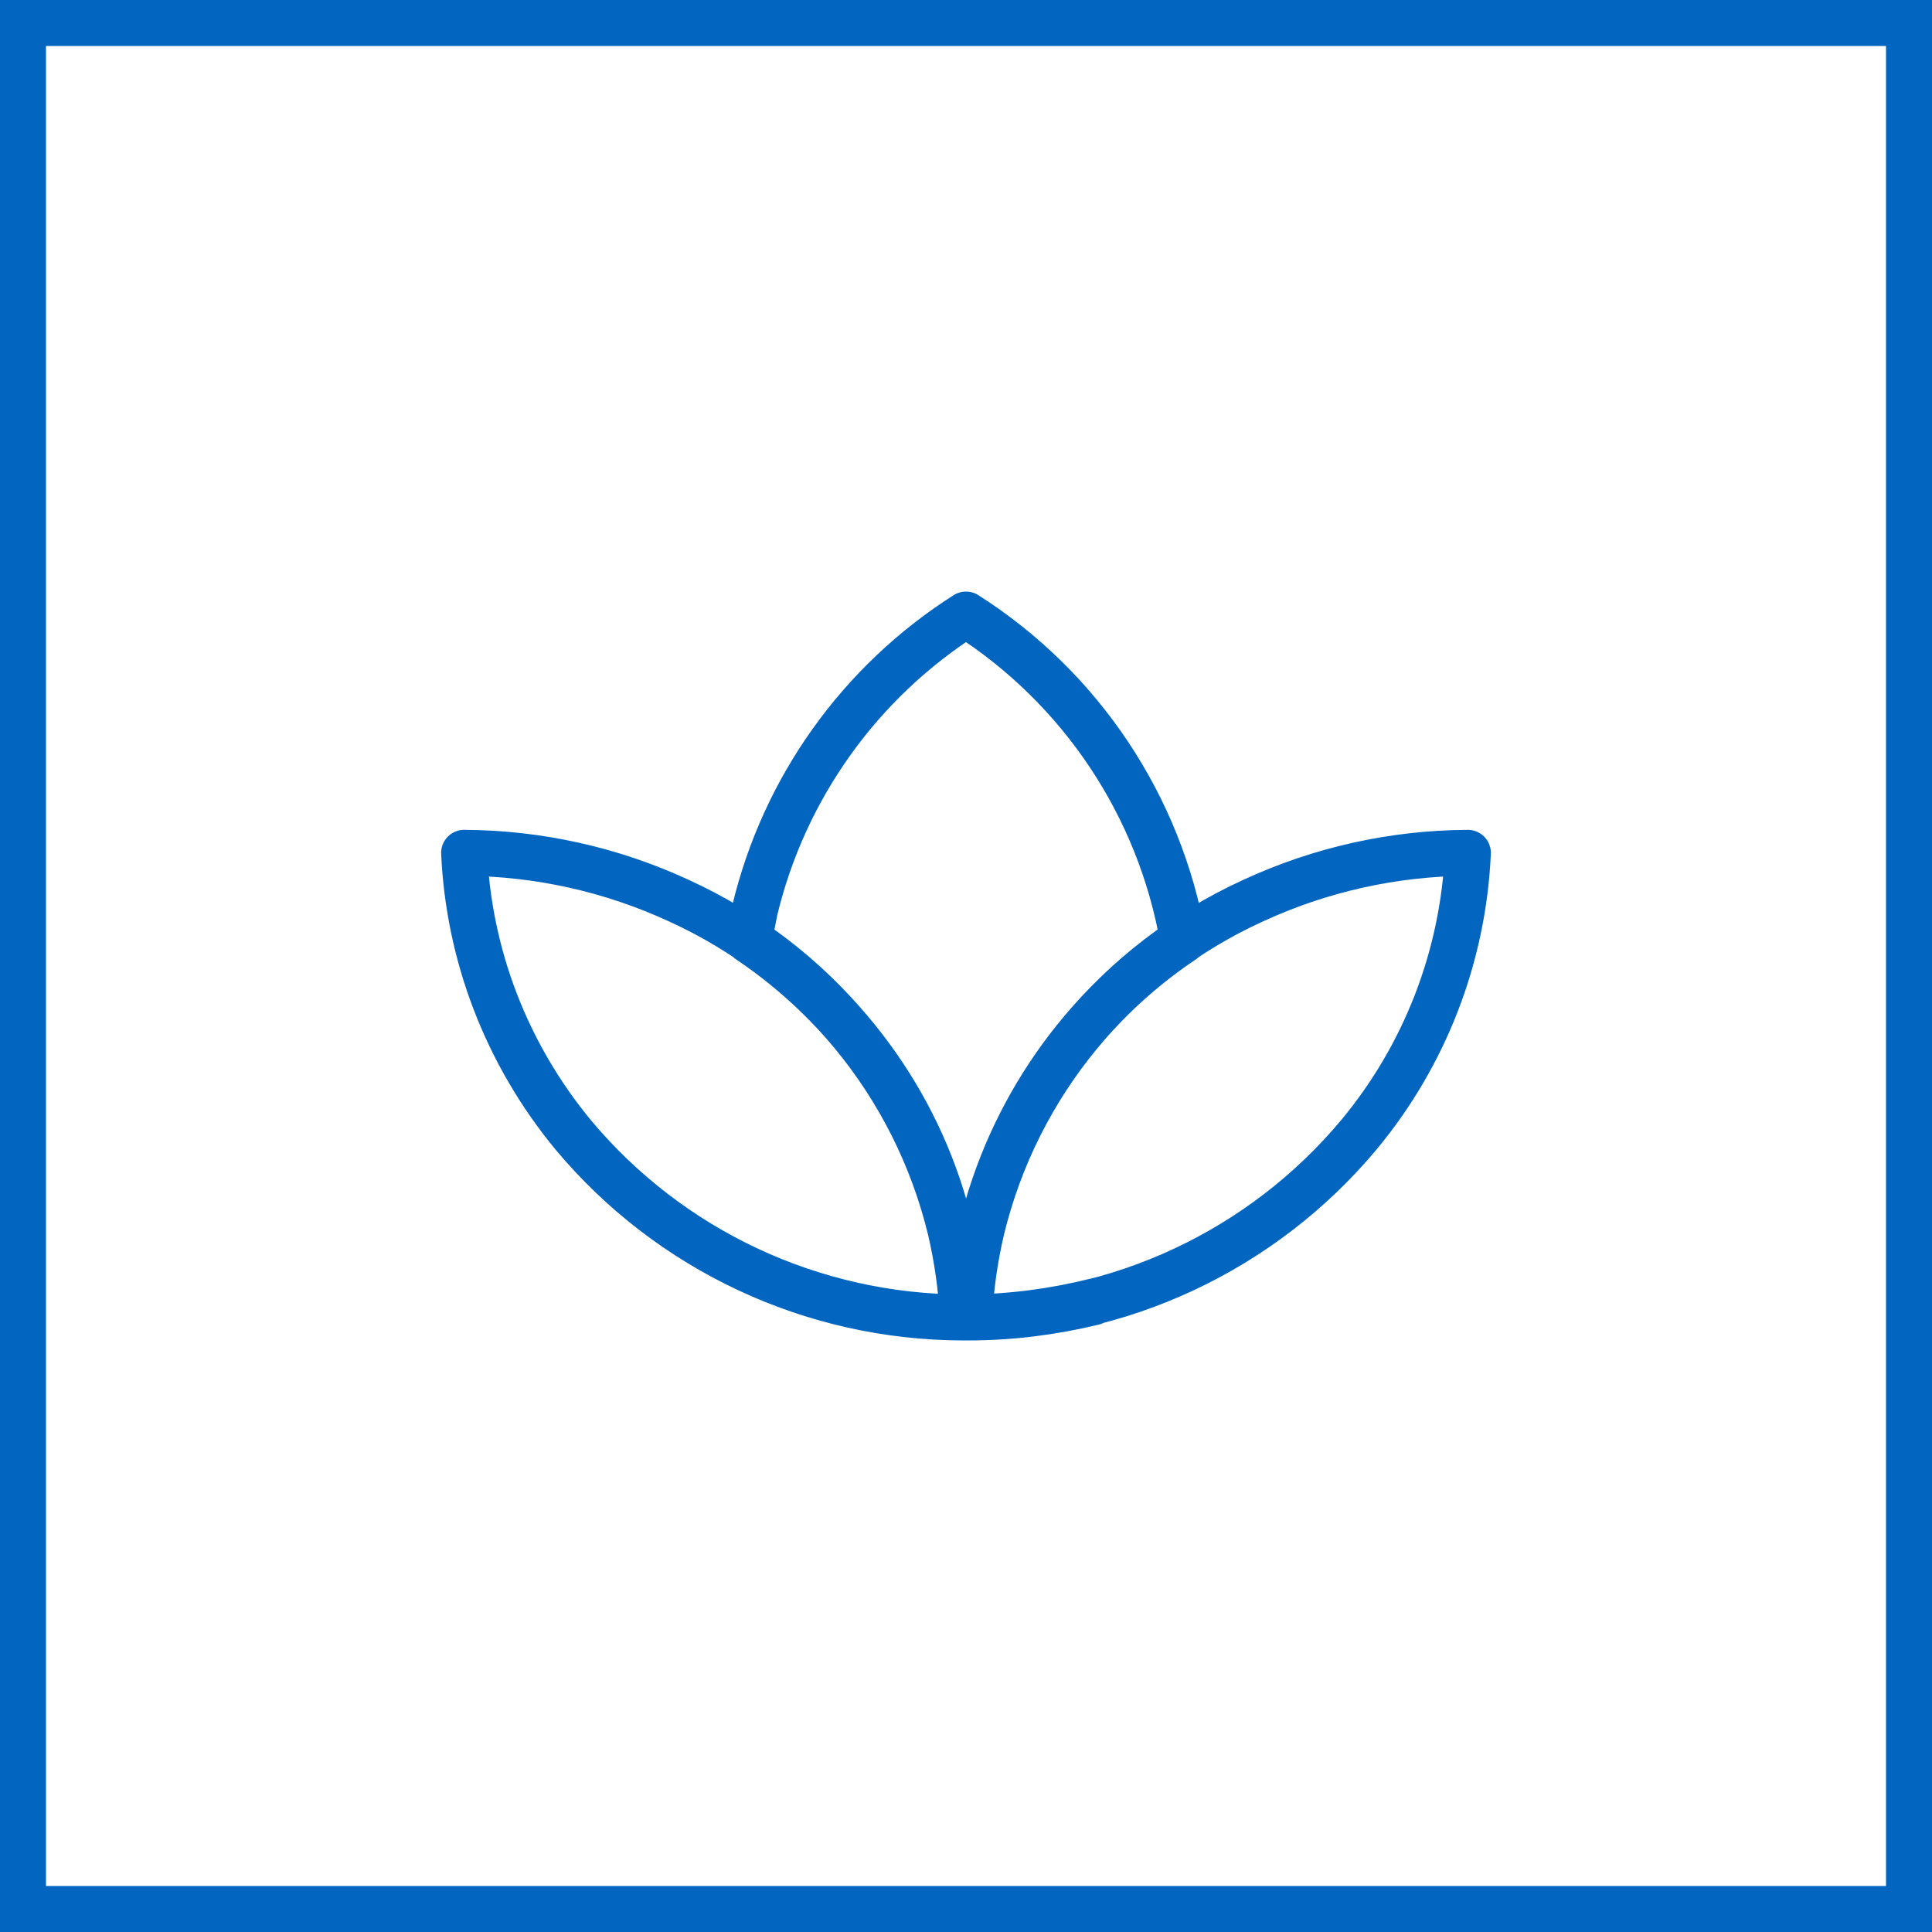
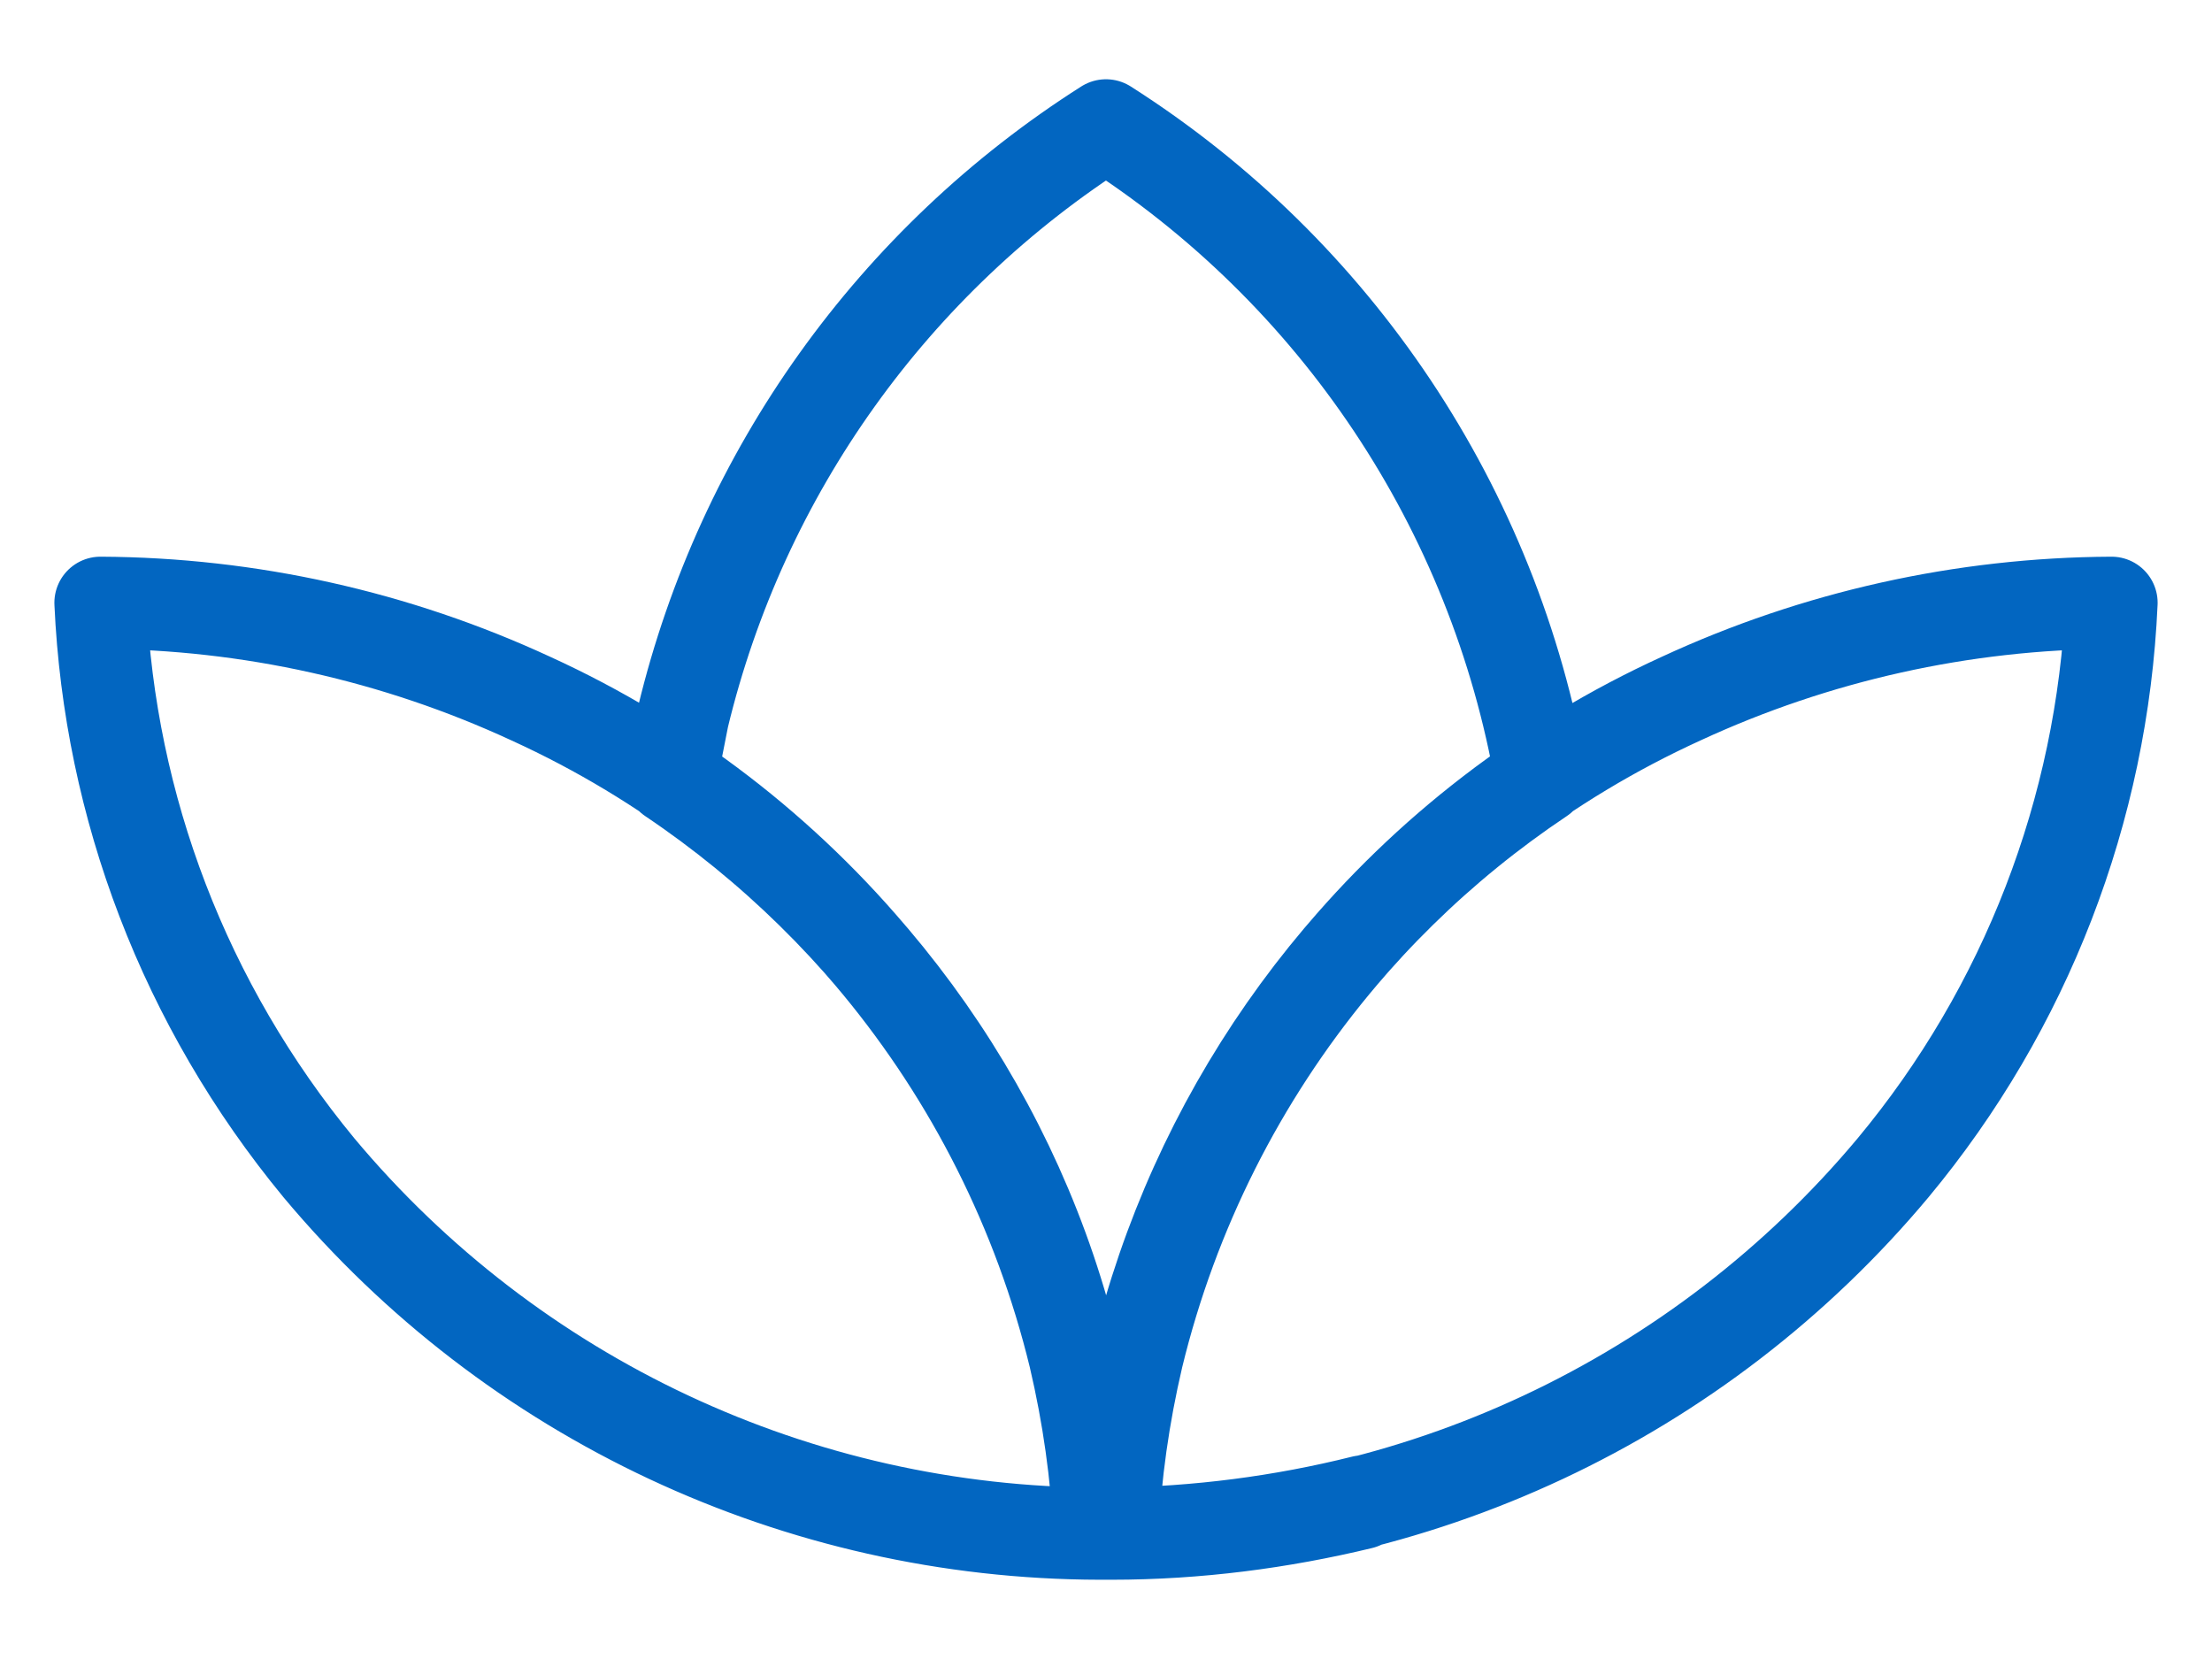
- <svg xmlns="http://www.w3.org/2000/svg" viewBox="0 0 42 42" fill="none">
-   <path stroke="#0266C1" d="M.5.5h41v41h-41z" />
-   <path d="M20.66 26.72a10.6 10.6 0 0 0-5.9-7.14 11.25 11.25 0 0 0-4.67-1.04c.1 2.21.91 4.36 2.37 6.13a11.07 11.07 0 0 0 8.47 3.97c-.03-.64-.12-1.28-.27-1.92Zm0 0c-.6-2.56-2.18-4.8-4.38-6.28l.13-.66a10.53 10.53 0 0 1 4.59-6.42 10.53 10.53 0 0 1 4.72 7.08 10.52 10.52 0 0 0-4.38 6.28m-.68 0c.15.64.24 1.28.27 1.92h.13c.93 0 1.84-.12 2.71-.33l.02-.02c-.88.22-1.8.34-2.72.35m.27-1.92a10.6 10.6 0 0 1 5.9-7.14 11.25 11.25 0 0 1 4.67-1.04 10.3 10.3 0 0 1-2.37 6.13 11.07 11.07 0 0 1-8.47 3.97m.27-1.92c-.15.64-.24 1.28-.27 1.92" stroke="#0266C1" stroke-linecap="round" stroke-linejoin="round" />
+ <svg xmlns="http://www.w3.org/2000/svg" viewBox="0 0 24 18" fill="none">
+   <path d="M11.66 14.72a10.6 10.6 0 0 0-5.9-7.14 11.25 11.25 0 0 0-4.67-1.04c.1 2.21.91 4.36 2.37 6.13a11.07 11.07 0 0 0 8.47 3.97c-.03-.64-.12-1.28-.27-1.92Zm0 0c-.6-2.56-2.18-4.8-4.38-6.28l.13-.66a10.53 10.53 0 0 1 4.59-6.42 10.53 10.53 0 0 1 4.72 7.08 10.52 10.52 0 0 0-4.38 6.28m-.68 0c.15.63.24 1.28.27 1.92h.13c.93 0 1.84-.12 2.71-.33l.02-.02c-.88.22-1.8.34-2.72.35m.27-1.92a10.6 10.6 0 0 1 5.9-7.14 11.25 11.25 0 0 1 4.67-1.04 10.3 10.3 0 0 1-2.37 6.13 11.07 11.07 0 0 1-8.47 3.97m.27-1.92c-.15.64-.24 1.28-.27 1.92" stroke="#0266C1" stroke-linecap="round" stroke-linejoin="round" />
</svg>
